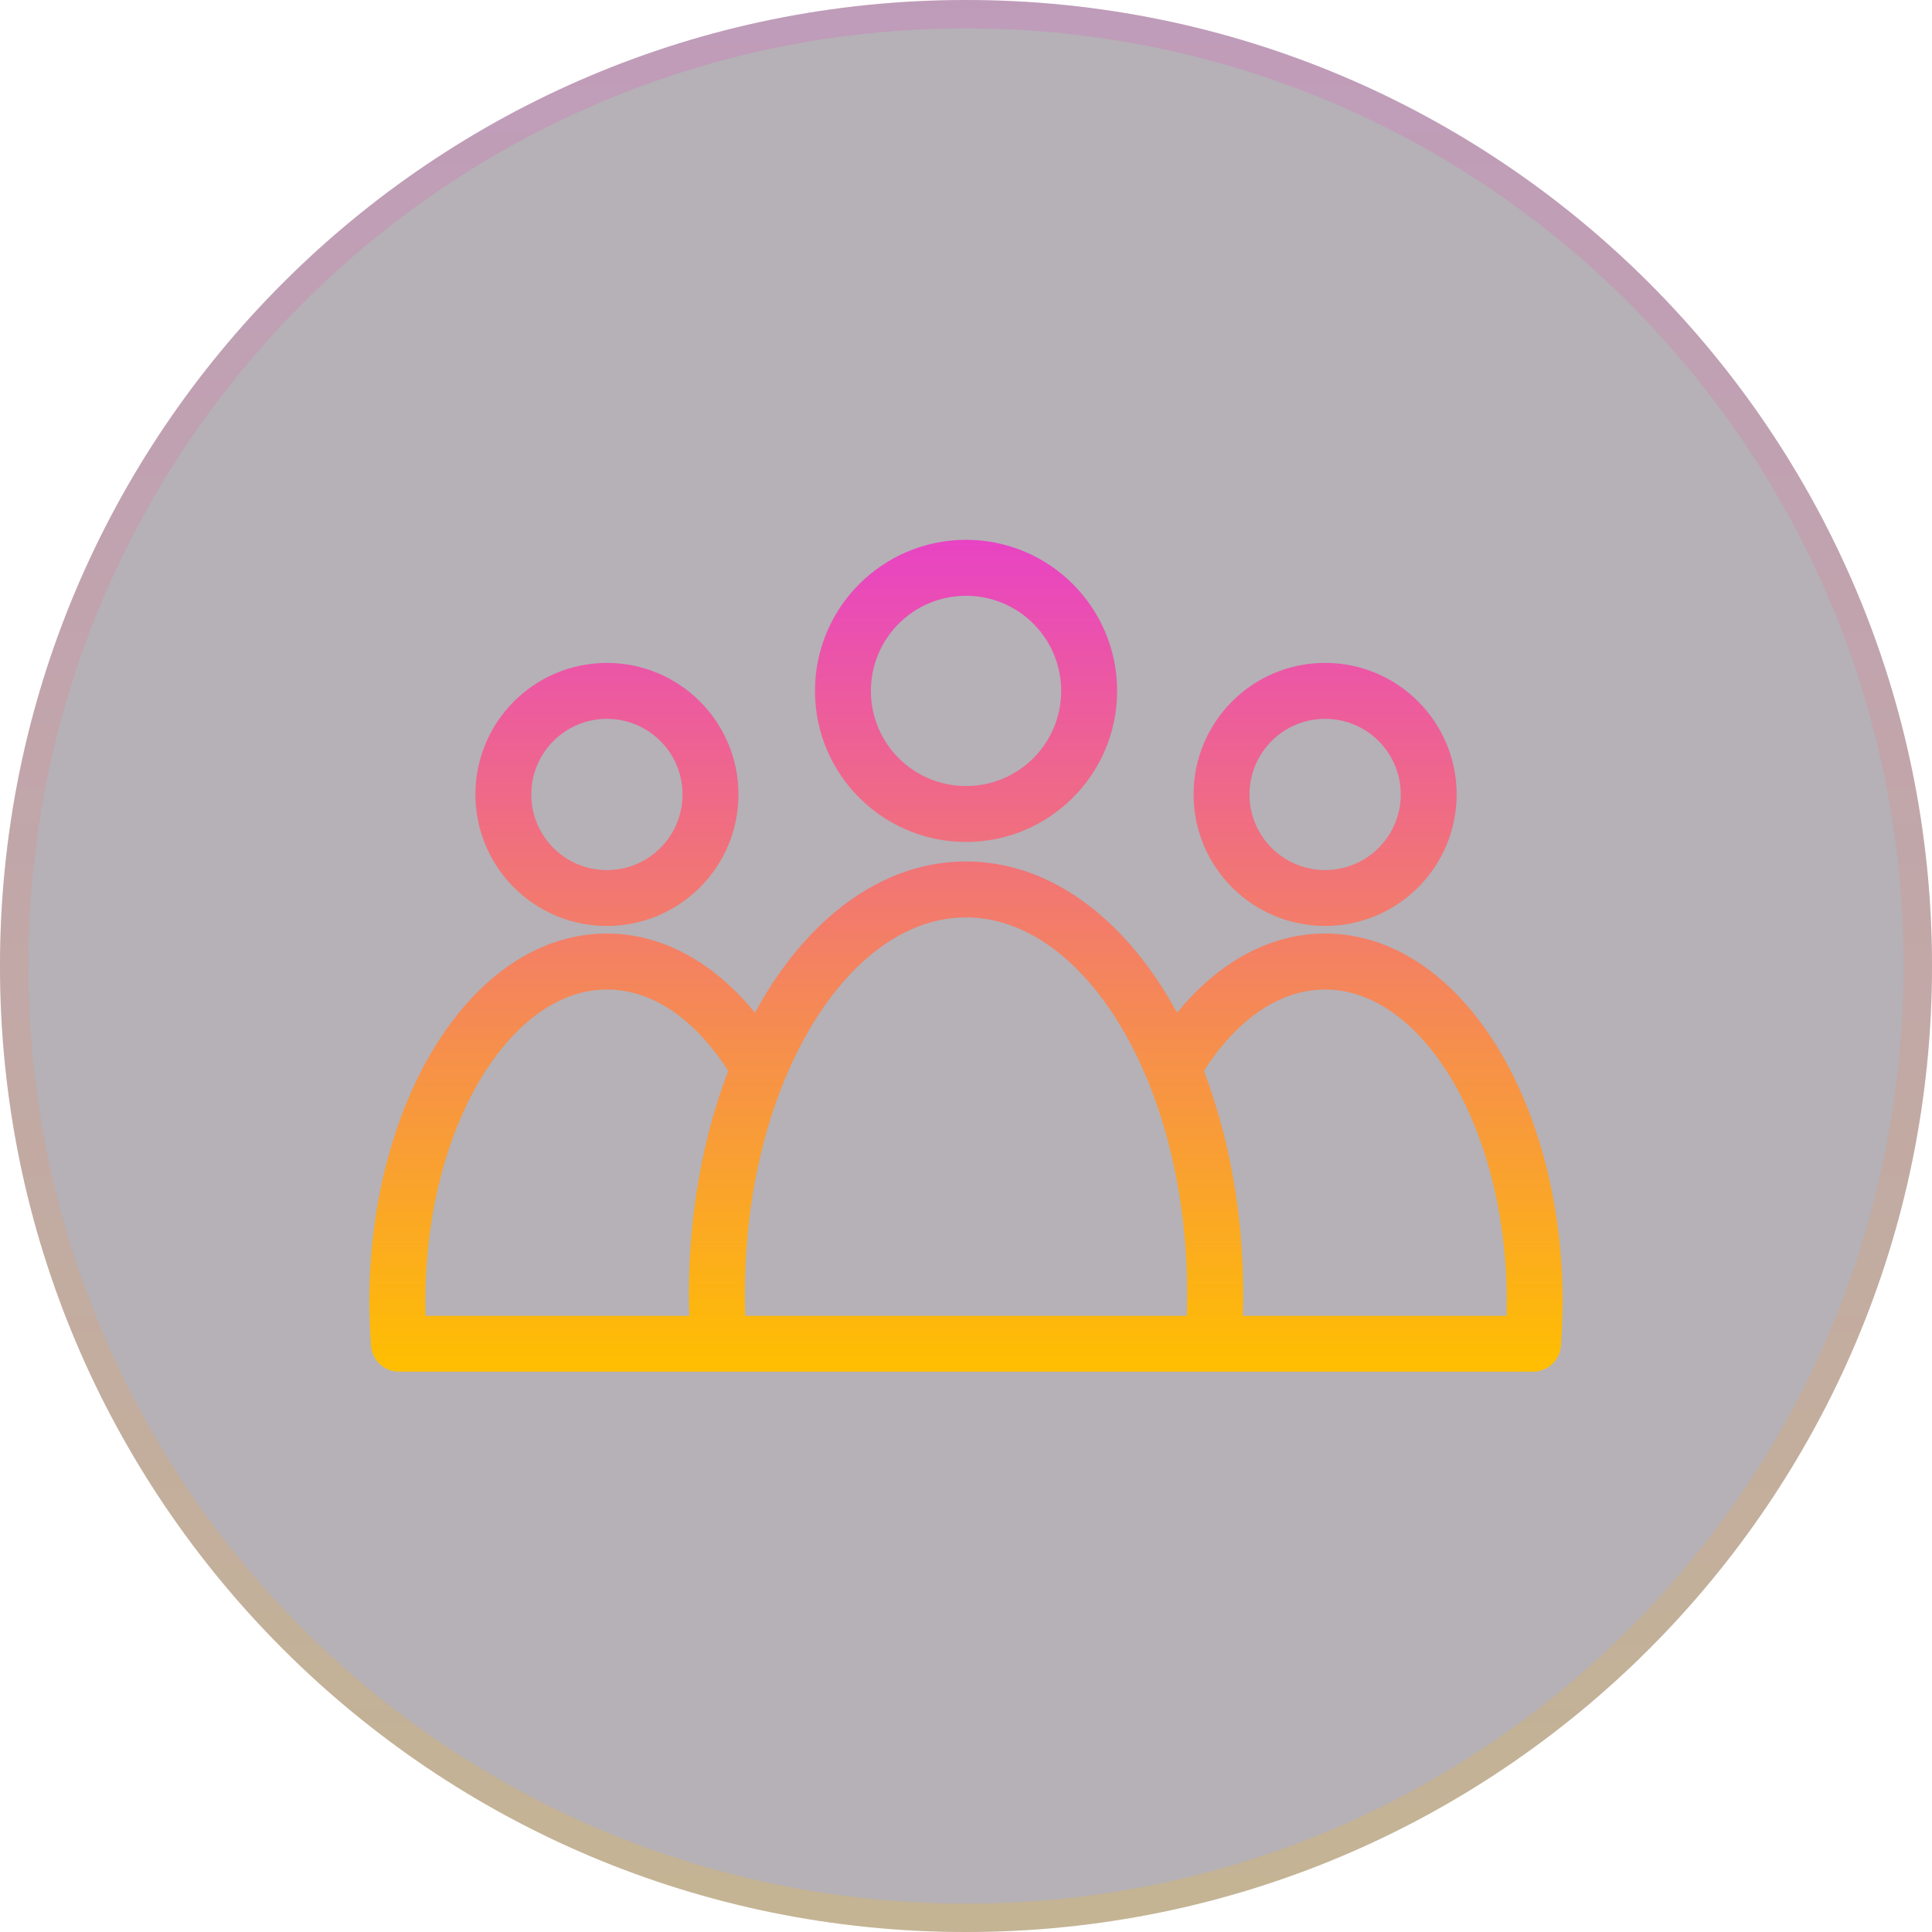
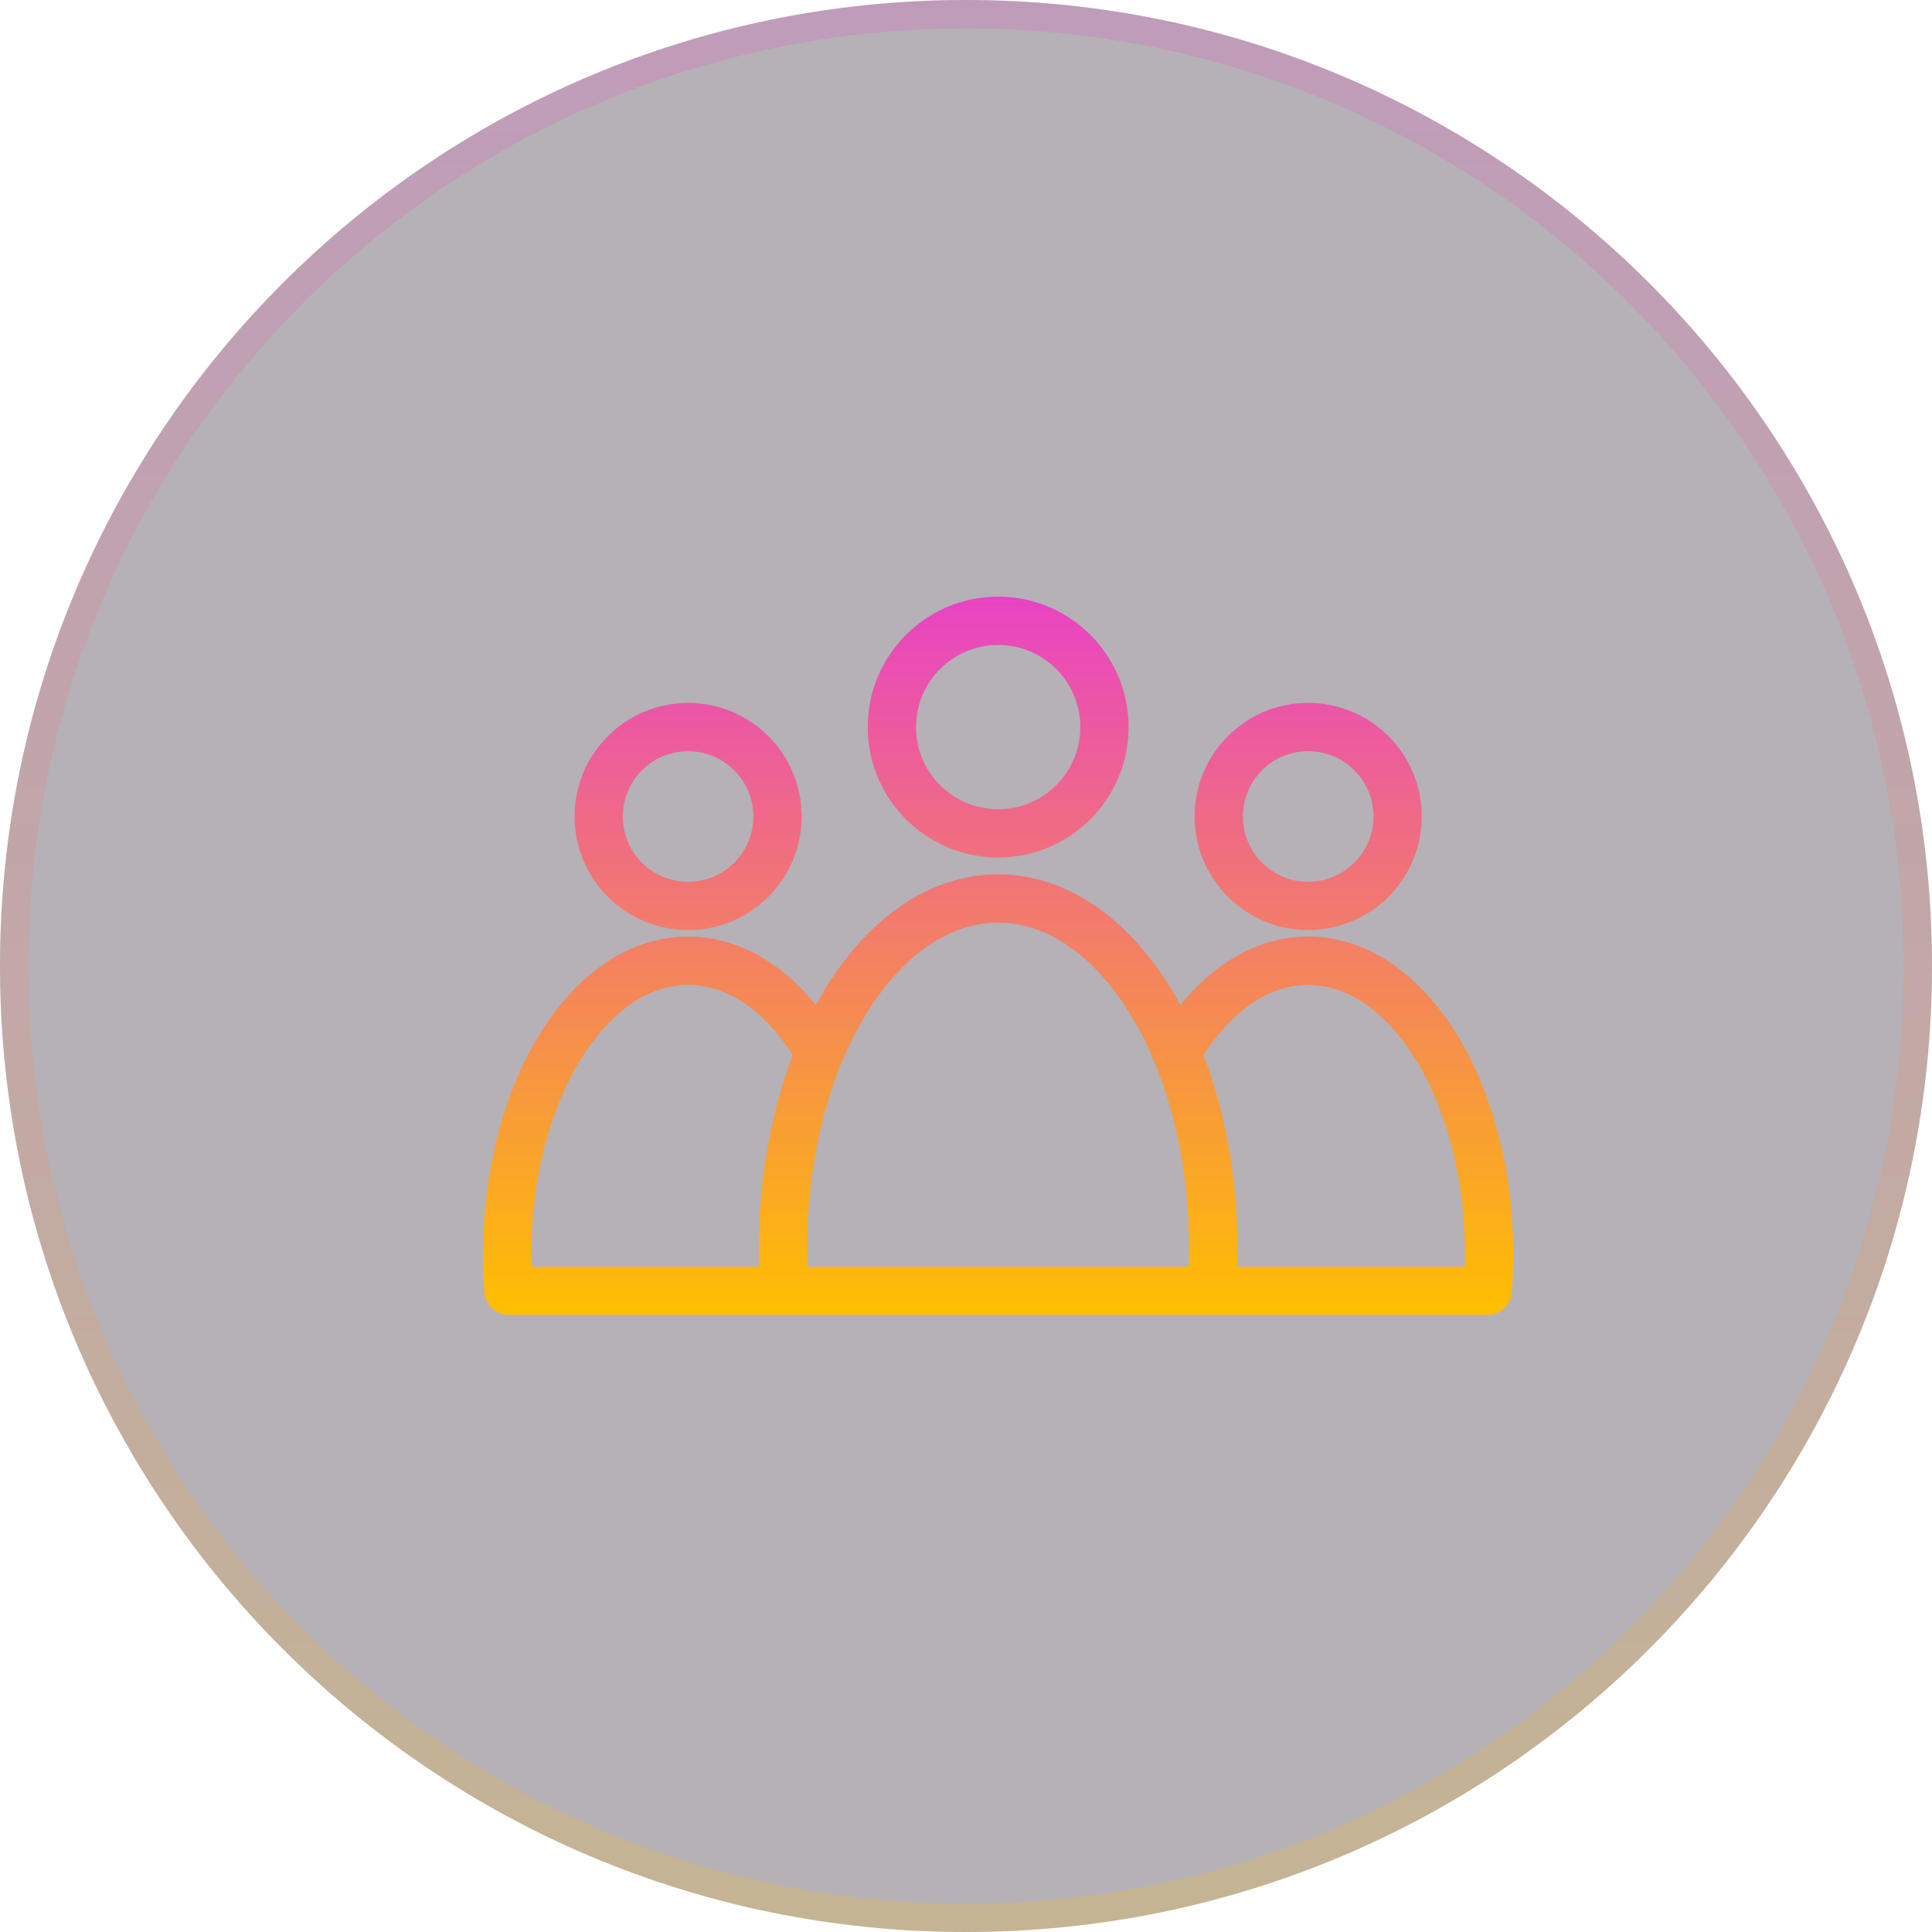
<svg xmlns="http://www.w3.org/2000/svg" width="68" height="68" viewBox="0 0 68 68" fill="none">
-   <g filter="url(#filter0_b_4995_49531)">
+   <g filter="url(#filter0_b_3887_38272)">
    <rect y="-0" width="68" height="68" rx="34" fill="#211426" fill-opacity="0.33" />
-     <rect x="0.5" y="0.5" width="67" height="67" rx="33.5" stroke="url(#paint0_linear_4995_49531)" stroke-opacity="0.2" />
+     <rect x="0.5" y="0.5" width="67" height="67" rx="33.5" stroke="url(#paint0_linear_3887_38272)" stroke-opacity="0.2" />
  </g>
-   <path d="M33.999 30.321C36.785 30.321 39.269 32.094 41.034 34.961C41.17 35.182 41.303 35.41 41.429 35.644C41.955 34.998 42.536 34.447 43.159 34.011C44.221 33.269 45.397 32.857 46.638 32.857C49.038 32.857 51.175 34.378 52.69 36.835C54.117 39.153 55 42.331 55 45.82C55 46.022 54.993 46.28 54.982 46.592C54.97 46.892 54.956 47.149 54.941 47.367C54.902 47.885 54.47 48.278 53.961 48.277V48.278H14.04V48.277C13.53 48.277 13.098 47.883 13.059 47.367C13.043 47.149 13.028 46.892 13.018 46.592C13.006 46.279 13 46.02 13 45.82C13 42.331 13.882 39.153 15.31 36.835C16.823 34.378 18.96 32.857 21.362 32.857C22.604 32.857 23.779 33.269 24.841 34.011C25.463 34.447 26.044 34.996 26.571 35.644C26.699 35.41 26.831 35.182 26.966 34.961C28.731 32.094 31.215 30.321 34.001 30.321H33.999ZM21.361 25.301C20.627 25.301 19.96 25.599 19.479 26.081C18.998 26.562 18.7 27.227 18.7 27.963C18.7 28.698 18.997 29.364 19.479 29.845C19.96 30.326 20.625 30.625 21.361 30.625C22.096 30.625 22.762 30.328 23.243 29.845C23.725 29.364 24.023 28.699 24.023 27.963C24.023 27.228 23.726 26.562 23.243 26.081C22.762 25.6 22.097 25.301 21.361 25.301ZM18.088 24.689C18.926 23.85 20.084 23.333 21.361 23.333C22.64 23.333 23.798 23.852 24.635 24.689C25.473 25.527 25.991 26.685 25.991 27.962C25.991 29.239 25.473 30.397 24.635 31.235C23.797 32.072 22.64 32.59 21.361 32.59C20.082 32.59 18.926 32.072 18.088 31.235C17.251 30.397 16.733 29.239 16.733 27.962C16.733 26.683 17.251 25.527 18.088 24.689V24.689ZM24.264 46.311C24.253 46.014 24.248 45.757 24.248 45.542C24.248 42.672 24.755 39.98 25.633 37.689C25.07 36.817 24.423 36.112 23.72 35.619C22.99 35.11 22.194 34.828 21.364 34.828C19.69 34.828 18.139 35.99 16.982 37.867C15.739 39.884 14.971 42.695 14.971 45.822C14.971 46.009 14.972 46.173 14.975 46.312H24.265L24.264 46.311ZM27.65 37.926C27.638 37.957 27.625 37.988 27.611 38.016C26.73 40.158 26.217 42.745 26.217 45.542C26.217 45.846 26.221 46.102 26.227 46.312H41.776C41.782 46.102 41.786 45.846 41.786 45.542C41.786 42.747 41.271 40.158 40.391 38.016C40.377 37.987 40.364 37.957 40.353 37.926C40.062 37.23 39.731 36.583 39.367 35.991C37.96 33.705 36.06 32.29 34.002 32.29C31.943 32.29 30.044 33.705 28.635 35.991C28.271 36.582 27.941 37.23 27.65 37.926H27.65ZM46.64 23.332C47.919 23.332 49.075 23.851 49.913 24.688C50.75 25.526 51.269 26.684 51.269 27.961C51.269 29.238 50.75 30.396 49.913 31.234C49.075 32.071 47.917 32.59 46.64 32.59C45.361 32.59 44.203 32.071 43.366 31.234C42.528 30.396 42.01 29.238 42.01 27.961C42.01 26.682 42.528 25.526 43.366 24.688C44.203 23.849 45.361 23.332 46.64 23.332V23.332ZM48.522 26.08C48.041 25.599 47.376 25.301 46.64 25.301C45.905 25.301 45.239 25.598 44.758 26.08C44.277 26.562 43.978 27.227 43.978 27.962C43.978 28.697 44.276 29.363 44.758 29.845C45.239 30.326 45.904 30.624 46.64 30.624C47.375 30.624 48.04 30.327 48.522 29.845C49.004 29.363 49.302 28.698 49.302 27.962C49.302 27.228 49.005 26.561 48.522 26.08ZM42.371 37.69C43.249 39.981 43.756 42.672 43.756 45.543C43.756 45.758 43.751 46.015 43.74 46.312H53.03C53.033 46.174 53.034 46.01 53.034 45.822C53.034 42.696 52.266 39.885 51.023 37.867C49.867 35.99 48.313 34.828 46.641 34.828C45.81 34.828 45.014 35.11 44.285 35.62C43.58 36.112 42.933 36.817 42.373 37.69L42.371 37.69ZM34.002 19C35.469 19 36.798 19.596 37.761 20.558C38.723 21.52 39.319 22.849 39.319 24.317C39.319 25.785 38.723 27.114 37.761 28.076C36.798 29.038 35.469 29.634 34.002 29.634C32.534 29.634 31.205 29.038 30.242 28.076C29.28 27.114 28.685 25.785 28.685 24.317C28.685 22.849 29.28 21.519 30.242 20.558C31.205 19.596 32.534 19 34.002 19ZM36.37 21.95C35.764 21.344 34.927 20.97 34.002 20.97C33.077 20.97 32.239 21.344 31.633 21.95C31.027 22.556 30.653 23.394 30.653 24.319C30.653 25.243 31.027 26.08 31.633 26.686C32.239 27.292 33.077 27.666 34.002 27.666C34.927 27.666 35.764 27.291 36.37 26.686C36.976 26.08 37.35 25.242 37.35 24.319C37.35 23.394 36.976 22.556 36.37 21.95V21.95Z" fill="url(#paint1_linear_4995_49531)" />
+   <path d="M35.13 30.775C37.535 30.775 39.68 32.305 41.204 34.78C41.322 34.971 41.436 35.168 41.545 35.37C41.999 34.812 42.501 34.337 43.039 33.96C43.955 33.319 44.971 32.964 46.042 32.964C48.115 32.964 49.96 34.277 51.267 36.398C52.5 38.4 53.262 41.143 53.262 44.156C53.262 44.33 53.256 44.553 53.246 44.822C53.236 45.081 53.224 45.303 53.211 45.492C53.178 45.938 52.804 46.278 52.364 46.277V46.278H17.898V46.277C17.458 46.277 17.084 45.937 17.051 45.492C17.037 45.303 17.024 45.081 17.015 44.822C17.005 44.552 17 44.329 17 44.156C17 41.143 17.762 38.4 18.995 36.398C20.301 34.277 22.146 32.964 24.22 32.964C25.291 32.964 26.307 33.319 27.223 33.96C27.761 34.337 28.262 34.811 28.717 35.37C28.827 35.168 28.942 34.971 29.058 34.78C30.582 32.305 32.727 30.775 35.132 30.775H35.13ZM24.219 26.441C23.585 26.441 23.009 26.697 22.594 27.114C22.178 27.529 21.921 28.103 21.921 28.739C21.921 29.373 22.177 29.948 22.594 30.363C23.009 30.779 23.584 31.037 24.219 31.037C24.853 31.037 25.429 30.78 25.844 30.363C26.259 29.948 26.517 29.374 26.517 28.739C26.517 28.104 26.26 27.529 25.844 27.114C25.428 26.698 24.854 26.441 24.219 26.441ZM21.393 25.912C22.116 25.188 23.116 24.741 24.219 24.741C25.323 24.741 26.323 25.189 27.046 25.912C27.769 26.635 28.216 27.635 28.216 28.738C28.216 29.841 27.769 30.84 27.046 31.563C26.322 32.286 25.323 32.734 24.219 32.734C23.115 32.734 22.116 32.286 21.393 31.563C20.67 30.84 20.223 29.84 20.223 28.738C20.223 27.633 20.67 26.635 21.393 25.912ZM26.725 44.58C26.716 44.324 26.711 44.101 26.711 43.916C26.711 41.438 27.149 39.114 27.907 37.136C27.421 36.383 26.863 35.774 26.255 35.349C25.625 34.909 24.938 34.666 24.221 34.666C22.776 34.666 21.437 35.669 20.438 37.289C19.365 39.031 18.702 41.458 18.702 44.157C18.702 44.319 18.703 44.46 18.705 44.581L26.725 44.58ZM29.648 37.34C29.638 37.367 29.627 37.394 29.615 37.418C28.854 39.268 28.411 41.501 28.411 43.916C28.411 44.178 28.414 44.399 28.42 44.58H41.844C41.85 44.399 41.853 44.178 41.853 43.916C41.853 41.502 41.409 39.268 40.649 37.418C40.637 37.393 40.626 37.367 40.616 37.34C40.365 36.739 40.08 36.181 39.765 35.67C38.55 33.696 36.91 32.474 35.132 32.474C33.355 32.474 31.716 33.696 30.499 35.67C30.185 36.18 29.899 36.74 29.648 37.34ZM46.044 24.74C47.148 24.74 48.147 25.188 48.87 25.911C49.593 26.634 50.041 27.634 50.041 28.737C50.041 29.84 49.593 30.839 48.87 31.562C48.147 32.285 47.147 32.733 46.044 32.733C44.94 32.733 43.94 32.285 43.217 31.562C42.494 30.839 42.047 29.839 42.047 28.737C42.047 27.633 42.494 26.634 43.217 25.911C43.94 25.187 44.94 24.74 46.044 24.74ZM47.669 27.113C47.254 26.697 46.679 26.44 46.044 26.44C45.41 26.44 44.834 26.696 44.419 27.113C44.004 27.529 43.746 28.103 43.746 28.738C43.746 29.372 44.003 29.948 44.419 30.363C44.835 30.779 45.409 31.036 46.044 31.036C46.678 31.036 47.253 30.779 47.669 30.363C48.085 29.947 48.342 29.373 48.342 28.738C48.342 28.104 48.086 27.528 47.669 27.113ZM42.359 37.137C43.116 39.115 43.554 41.438 43.554 43.917C43.554 44.102 43.55 44.324 43.541 44.581H51.561C51.563 44.461 51.564 44.32 51.564 44.158C51.564 41.459 50.901 39.032 49.828 37.29C48.83 35.669 47.489 34.666 46.045 34.666C45.328 34.666 44.64 34.909 44.011 35.349C43.403 35.775 42.843 36.384 42.359 37.137ZM35.133 21C36.4 21 37.547 21.514 38.378 22.345C39.209 23.176 39.723 24.323 39.723 25.591C39.723 26.858 39.209 28.005 38.378 28.836C37.547 29.667 36.4 30.181 35.133 30.181C33.865 30.181 32.718 29.667 31.887 28.836C31.056 28.005 30.542 26.858 30.542 25.591C30.542 24.323 31.056 23.175 31.887 22.345C32.718 21.514 33.865 21 35.133 21ZM37.177 23.547C36.654 23.024 35.931 22.701 35.133 22.701C34.334 22.701 33.611 23.024 33.087 23.547C32.564 24.07 32.241 24.793 32.241 25.592C32.241 26.39 32.565 27.113 33.087 27.636C33.611 28.159 34.334 28.482 35.133 28.482C35.931 28.482 36.654 28.159 37.177 27.636C37.701 27.113 38.024 26.389 38.024 25.592C38.024 24.793 37.7 24.07 37.177 23.547Z" fill="url(#paint1_linear_3887_38272)" />
  <defs>
-     <filter id="filter0_b_4995_49531" x="-114" y="-114" width="296" height="296" filterUnits="userSpaceOnUse" color-interpolation-filters="sRGB">
+     <filter id="filter0_b_3887_38272" x="-114" y="-114" width="296" height="296" filterUnits="userSpaceOnUse" color-interpolation-filters="sRGB">
      <feFlood flood-opacity="0" result="BackgroundImageFix" />
      <feGaussianBlur in="BackgroundImage" stdDeviation="57" />
-       <feComposite in2="SourceAlpha" operator="in" result="effect1_backgroundBlur_4995_49531" />
-       <feBlend mode="normal" in="SourceGraphic" in2="effect1_backgroundBlur_4995_49531" result="shape" />
+       <feComposite in2="SourceAlpha" operator="in" result="effect1_backgroundBlur_3887_38272" />
+       <feBlend mode="normal" in="SourceGraphic" in2="effect1_backgroundBlur_3887_38272" result="shape" />
    </filter>
-     <linearGradient id="paint0_linear_4995_49531" x1="34" y1="-0" x2="34" y2="67.999" gradientUnits="userSpaceOnUse">
+     <linearGradient id="paint0_linear_3887_38272" x1="34" y1="-0" x2="34" y2="67.999" gradientUnits="userSpaceOnUse">
      <stop stop-color="#E843C4" />
      <stop offset="1" stop-color="#FFBF00" />
    </linearGradient>
-     <linearGradient id="paint1_linear_4995_49531" x1="33.995" y1="48.284" x2="33.995" y2="19.003" gradientUnits="userSpaceOnUse">
+     <linearGradient id="paint1_linear_3887_38272" x1="35.127" y1="46.283" x2="35.127" y2="21.003" gradientUnits="userSpaceOnUse">
      <stop stop-color="#FFBF00" />
      <stop offset="1" stop-color="#E843C4" />
    </linearGradient>
  </defs>
</svg>
